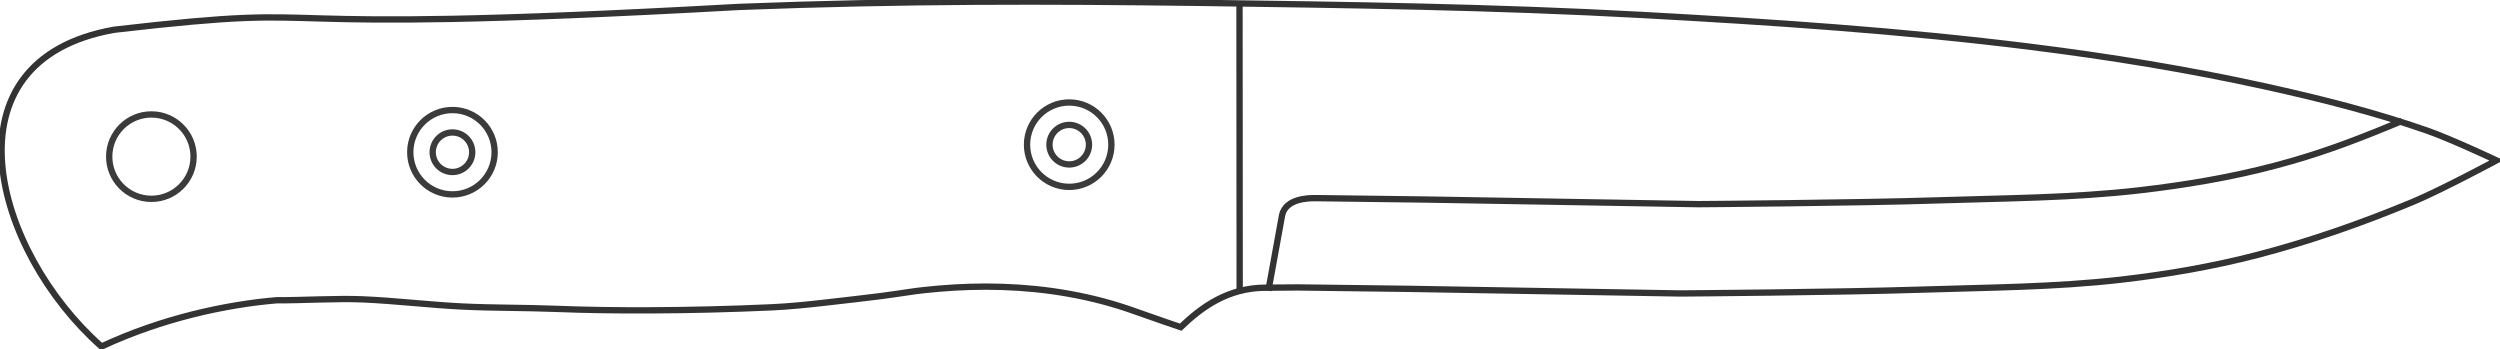
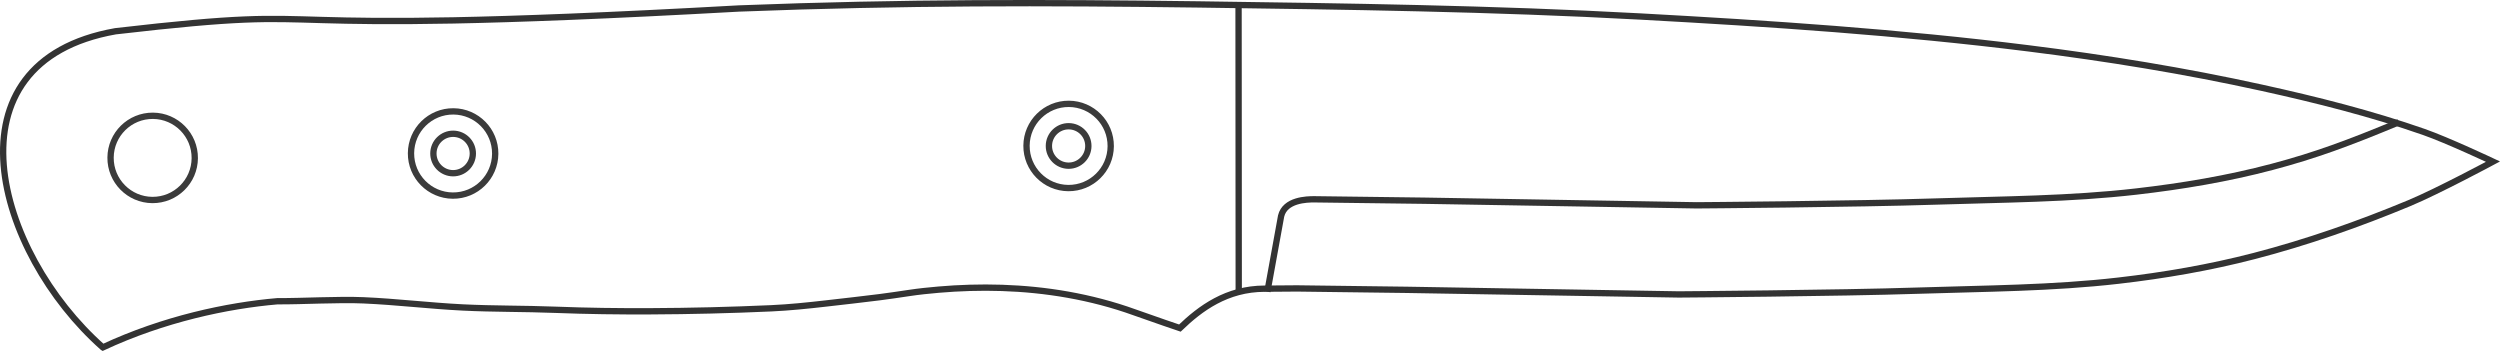
- <svg xmlns="http://www.w3.org/2000/svg" id="svg913" version="1.1" viewBox="0 0 209.039 29.181" height="29.181mm" width="209.039mm">
+ <svg xmlns="http://www.w3.org/2000/svg" id="svg913" version="1.1" viewBox="0 0 209.465 29.52" height="29.52mm" width="209.465mm">
  <defs id="defs907" />
-   <g transform="translate(292.9252,-112.867)" id="layer1">
-     <path style="fill:none;stroke:#333333;stroke-width:0.529;stroke-linecap:butt;stroke-linejoin:miter;stroke-opacity:1;stroke-miterlimit:4;stroke-dasharray:none" d="m -284.444,141.839 c -9.012,-7.976 -13.484,-23.908 1.063,-26.486 21.122,-2.443 7.73,0.57 52.255,-1.908 13.896,-0.538 25.687,-0.504 38.443,-0.34 12.353,0.172 24.712,0.338 37.048,1.012 10.868,0.594 21.743,1.316 32.542,2.669 6.553,0.821 13.087,1.879 19.537,3.3 4.581,1.009 9.148,2.156 13.577,3.702 1.986,0.693 5.799,2.49 5.799,2.49 0,0 -4.611,2.477 -7.023,3.481 -4.22,1.756 -8.555,3.276 -12.979,4.425 -3.728,0.968 -7.543,1.624 -11.369,2.065 -5.57,0.642 -11.195,0.654 -16.798,0.838 -6.682,0.219 -20.054,0.318 -20.054,0.318 l -22.769,-0.386 -9.216,-0.118 -2.71,0.021 c -3.177,0.006 -5.385,1.649 -7.103,3.301 0,0 -2.121,-0.716 -3.788,-1.315 -0.925,-0.334 -1.856,-0.621 -2.789,-0.867 -0.933,-0.246 -1.868,-0.449 -2.8,-0.615 -0.932,-0.166 -1.863,-0.293 -2.786,-0.387 -0.924,-0.094 -1.841,-0.153 -2.748,-0.183 -0.907,-0.03 -1.804,-0.03 -2.686,-0.004 -0.882,0.026 -1.75,0.077 -2.599,0.15 -0.849,0.073 -1.681,0.158 -2.488,0.281 -1.881,0.286 -3.167,0.449 -4.653,0.614 -0.767,0.085 -1.535,0.176 -2.303,0.264 -0.768,0.088 -1.536,0.172 -2.304,0.242 -0.768,0.071 -1.537,0.128 -2.305,0.163 -3.37,0.152 -6.744,0.235 -10.117,0.25 -2.651,0.012 -5.302,-0.022 -7.951,-0.126 -2.594,-0.102 -5.178,-0.066 -7.771,-0.195 -2.77,-0.138 -5.545,-0.478 -8.316,-0.598 -2.109,-0.092 -5.1,0.089 -7.211,0.077 -4.201,0.36 -9.534,1.491 -14.625,3.867 z" id="outline" />
-     <path style="fill:none;stroke:#333333;stroke-width:0.529;stroke-linecap:butt;stroke-linejoin:miter;stroke-opacity:1;stroke-miterlimit:4;stroke-dasharray:none" d="m -189.269,137.197 -0.015,-24.044" id="guard" />
-     <path style="display:inline;opacity:0.96;fill:none;stroke:#333333;stroke-width:0.529;stroke-linecap:butt;stroke-linejoin:miter;stroke-miterlimit:4;stroke-dashoffset:0;stroke-opacity:1;stroke-dasharray:none" d="m -201.869,124.977 c -0.007,0.913 -0.753,1.647 -1.665,1.64 -0.913,-0.007 -1.647,-0.753 -1.64,-1.665 0.007,-0.913 0.753,-1.647 1.665,-1.64 0.913,0.007 1.647,0.753 1.64,1.665 z" id="path2997" />
-     <path style="display:inline;opacity:0.96;fill:none;stroke:#333333;stroke-width:0.529;stroke-linecap:butt;stroke-linejoin:miter;stroke-miterlimit:4;stroke-dashoffset:0;stroke-opacity:1;stroke-dasharray:none" d="m -199.994,124.991 c -0.015,1.948 -1.606,3.516 -3.555,3.501 -1.948,-0.015 -3.516,-1.606 -3.501,-3.555 0.015,-1.948 1.606,-3.516 3.555,-3.501 1.948,0.015 3.516,1.606 3.501,3.555 z" id="bolt-front" />
-     <path style="display:inline;opacity:0.96;fill:none;stroke:#333333;stroke-width:0.529;stroke-linecap:butt;stroke-linejoin:miter;stroke-miterlimit:4;stroke-dashoffset:0;stroke-opacity:1;stroke-dasharray:none" d="m -253.44,125.608 c -0.007,0.913 -0.753,1.647 -1.665,1.64 -0.913,-0.007 -1.647,-0.753 -1.64,-1.665 0.007,-0.913 0.753,-1.647 1.665,-1.64 0.913,0.007 1.647,0.753 1.64,1.665 z" id="path2997-7" />
-     <path style="display:inline;opacity:0.96;fill:none;stroke:#333333;stroke-width:0.529;stroke-linecap:butt;stroke-linejoin:miter;stroke-miterlimit:4;stroke-dashoffset:0;stroke-opacity:1;stroke-dasharray:none" d="m -251.565,125.622 c -0.015,1.948 -1.606,3.516 -3.555,3.501 -1.948,-0.015 -3.516,-1.606 -3.501,-3.555 0.015,-1.948 1.606,-3.516 3.555,-3.501 1.948,0.015 3.516,1.606 3.501,3.555 z" id="bolt-rear" />
-     <path style="display:inline;opacity:0.96;fill:none;stroke:#333333;stroke-width:0.529;stroke-linecap:butt;stroke-linejoin:miter;stroke-miterlimit:4;stroke-dashoffset:0;stroke-opacity:1;stroke-dasharray:none" d="m -276.738,125.991 c -0.015,1.948 -1.606,3.516 -3.555,3.501 -1.948,-0.015 -3.516,-1.606 -3.501,-3.555 0.015,-1.948 1.606,-3.516 3.555,-3.501 1.948,0.015 3.516,1.606 3.501,3.555 z" id="thong-tube" />
-     <path style="fill:none;stroke:#333333;stroke-width:0.529;stroke-linecap:butt;stroke-linejoin:miter;stroke-opacity:1;stroke-miterlimit:4;stroke-dasharray:none" d="m -92.077,122.978 c -4.22,1.756 -6.986,2.777 -10.611,3.739 -3.723,0.987 -7.543,1.624 -11.369,2.065 -5.57,0.642 -11.195,0.654 -16.798,0.838 -6.682,0.219 -20.054,0.318 -20.054,0.318 l -22.769,-0.386 -9.216,-0.118 c -0.701,-0.009 -2.494,0.052 -2.823,1.396 l -1.153,6.344" id="bevel" />
+   <g transform="translate(293.0574,-112.7348)" id="layer1">
+     <path style="fill:none;stroke:#333333;stroke-width:0.529;stroke-linecap:butt;stroke-linejoin:miter;stroke-miterlimit:4;stroke-dasharray:none;stroke-opacity:1" d="m -284.444,141.839 c -9.012,-7.976 -13.484,-23.908 1.063,-26.486 21.122,-2.443 7.73,0.57 52.255,-1.908 13.896,-0.538 25.687,-0.504 38.443,-0.34 12.353,0.172 24.712,0.338 37.048,1.012 10.868,0.594 21.743,1.316 32.542,2.669 6.553,0.821 13.087,1.879 19.537,3.3 4.581,1.009 9.148,2.156 13.577,3.702 1.986,0.693 5.799,2.49 5.799,2.49 0,0 -4.611,2.477 -7.023,3.481 -4.22,1.756 -8.555,3.276 -12.979,4.425 -3.728,0.968 -7.543,1.624 -11.369,2.065 -5.57,0.642 -11.195,0.654 -16.798,0.838 -6.682,0.219 -20.054,0.318 -20.054,0.318 l -22.769,-0.386 -9.216,-0.118 -2.71,0.021 c -3.177,0.006 -5.385,1.649 -7.103,3.301 0,0 -2.121,-0.716 -3.788,-1.315 -0.925,-0.334 -1.856,-0.621 -2.789,-0.867 -0.933,-0.246 -1.868,-0.449 -2.8,-0.615 -0.932,-0.166 -1.863,-0.293 -2.786,-0.387 -0.924,-0.094 -1.841,-0.153 -2.748,-0.183 -0.907,-0.03 -1.804,-0.03 -2.686,-0.004 -0.882,0.026 -1.75,0.077 -2.599,0.15 -0.849,0.073 -1.681,0.158 -2.488,0.281 -1.881,0.286 -3.167,0.449 -4.653,0.614 -0.767,0.085 -1.535,0.176 -2.303,0.264 -0.768,0.088 -1.536,0.172 -2.304,0.242 -0.768,0.071 -1.537,0.128 -2.305,0.163 -3.37,0.152 -6.744,0.235 -10.117,0.25 -2.651,0.012 -5.302,-0.022 -7.951,-0.126 -2.594,-0.102 -5.178,-0.066 -7.771,-0.195 -2.77,-0.138 -5.545,-0.478 -8.316,-0.598 -2.109,-0.092 -5.1,0.089 -7.211,0.077 -4.201,0.36 -9.534,1.491 -14.625,3.867 z" id="outline" />
+     <path style="fill:none;stroke:#333333;stroke-width:0.529;stroke-linecap:butt;stroke-linejoin:miter;stroke-miterlimit:4;stroke-dasharray:none;stroke-opacity:1" d="m -189.269,137.197 -0.015,-24.044" id="guard" />
+     <path style="display:inline;opacity:0.96;fill:none;stroke:#333333;stroke-width:0.529;stroke-linecap:butt;stroke-linejoin:miter;stroke-miterlimit:4;stroke-dasharray:none;stroke-dashoffset:0;stroke-opacity:1" d="m -201.869,124.977 c -0.007,0.913 -0.753,1.647 -1.665,1.64 -0.913,-0.007 -1.647,-0.753 -1.64,-1.665 0.007,-0.913 0.753,-1.647 1.665,-1.64 0.913,0.007 1.647,0.753 1.64,1.665 z" id="path2997" />
+     <path style="display:inline;opacity:0.96;fill:none;stroke:#333333;stroke-width:0.529;stroke-linecap:butt;stroke-linejoin:miter;stroke-miterlimit:4;stroke-dasharray:none;stroke-dashoffset:0;stroke-opacity:1" d="m -199.994,124.991 c -0.015,1.948 -1.606,3.516 -3.555,3.501 -1.948,-0.015 -3.516,-1.606 -3.501,-3.555 0.015,-1.948 1.606,-3.516 3.555,-3.501 1.948,0.015 3.516,1.606 3.501,3.555 z" id="bolt-front" />
+     <path style="display:inline;opacity:0.96;fill:none;stroke:#333333;stroke-width:0.529;stroke-linecap:butt;stroke-linejoin:miter;stroke-miterlimit:4;stroke-dasharray:none;stroke-dashoffset:0;stroke-opacity:1" d="m -253.44,125.608 c -0.007,0.913 -0.753,1.647 -1.665,1.64 -0.913,-0.007 -1.647,-0.753 -1.64,-1.665 0.007,-0.913 0.753,-1.647 1.665,-1.64 0.913,0.007 1.647,0.753 1.64,1.665 z" id="path2997-7" />
+     <path style="display:inline;opacity:0.96;fill:none;stroke:#333333;stroke-width:0.529;stroke-linecap:butt;stroke-linejoin:miter;stroke-miterlimit:4;stroke-dasharray:none;stroke-dashoffset:0;stroke-opacity:1" d="m -251.565,125.622 c -0.015,1.948 -1.606,3.516 -3.555,3.501 -1.948,-0.015 -3.516,-1.606 -3.501,-3.555 0.015,-1.948 1.606,-3.516 3.555,-3.501 1.948,0.015 3.516,1.606 3.501,3.555 z" id="bolt-rear" />
+     <path style="display:inline;opacity:0.96;fill:none;stroke:#333333;stroke-width:0.529;stroke-linecap:butt;stroke-linejoin:miter;stroke-miterlimit:4;stroke-dasharray:none;stroke-dashoffset:0;stroke-opacity:1" d="m -276.738,125.991 c -0.015,1.948 -1.606,3.516 -3.555,3.501 -1.948,-0.015 -3.516,-1.606 -3.501,-3.555 0.015,-1.948 1.606,-3.516 3.555,-3.501 1.948,0.015 3.516,1.606 3.501,3.555 z" id="thong-tube" />
+     <path style="fill:none;stroke:#333333;stroke-width:0.529;stroke-linecap:butt;stroke-linejoin:miter;stroke-miterlimit:4;stroke-dasharray:none;stroke-opacity:1" d="m -92.077,122.978 c -4.22,1.756 -6.986,2.777 -10.611,3.739 -3.723,0.987 -7.543,1.624 -11.369,2.065 -5.57,0.642 -11.195,0.654 -16.798,0.838 -6.682,0.219 -20.054,0.318 -20.054,0.318 l -22.769,-0.386 -9.216,-0.118 c -0.701,-0.009 -2.494,0.052 -2.823,1.396 l -1.153,6.344" id="bevel" />
  </g>
</svg>
